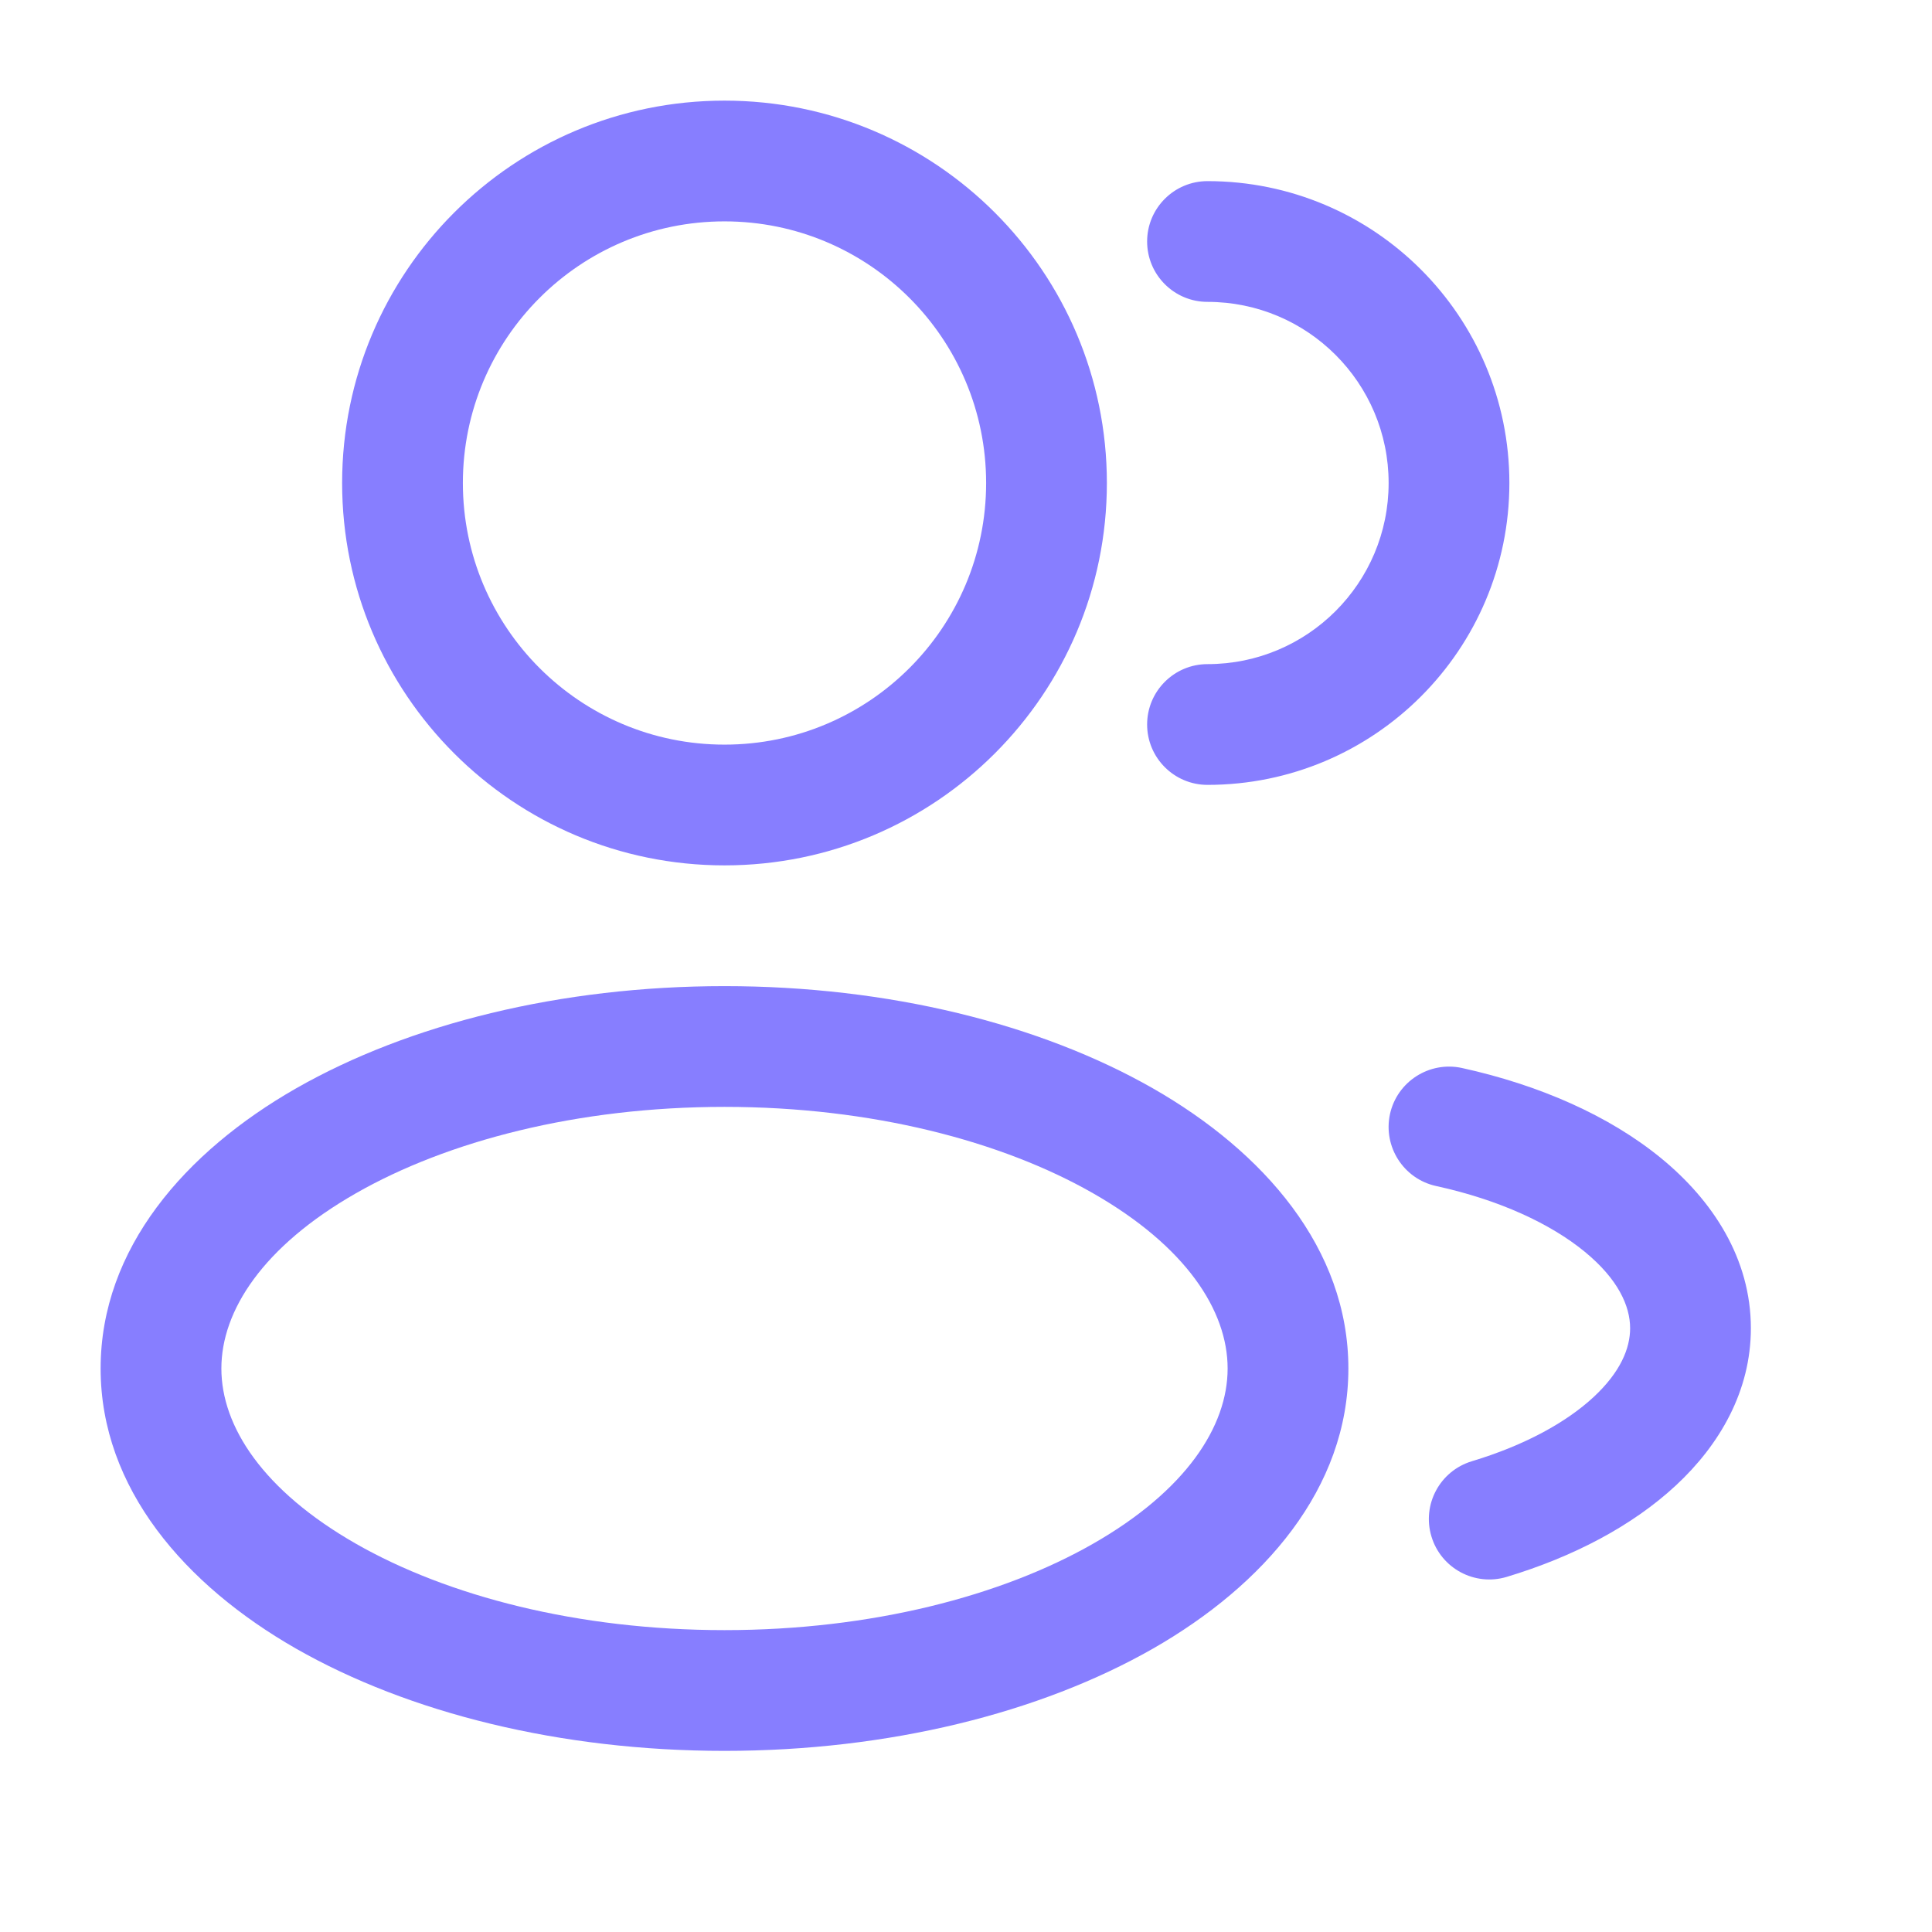
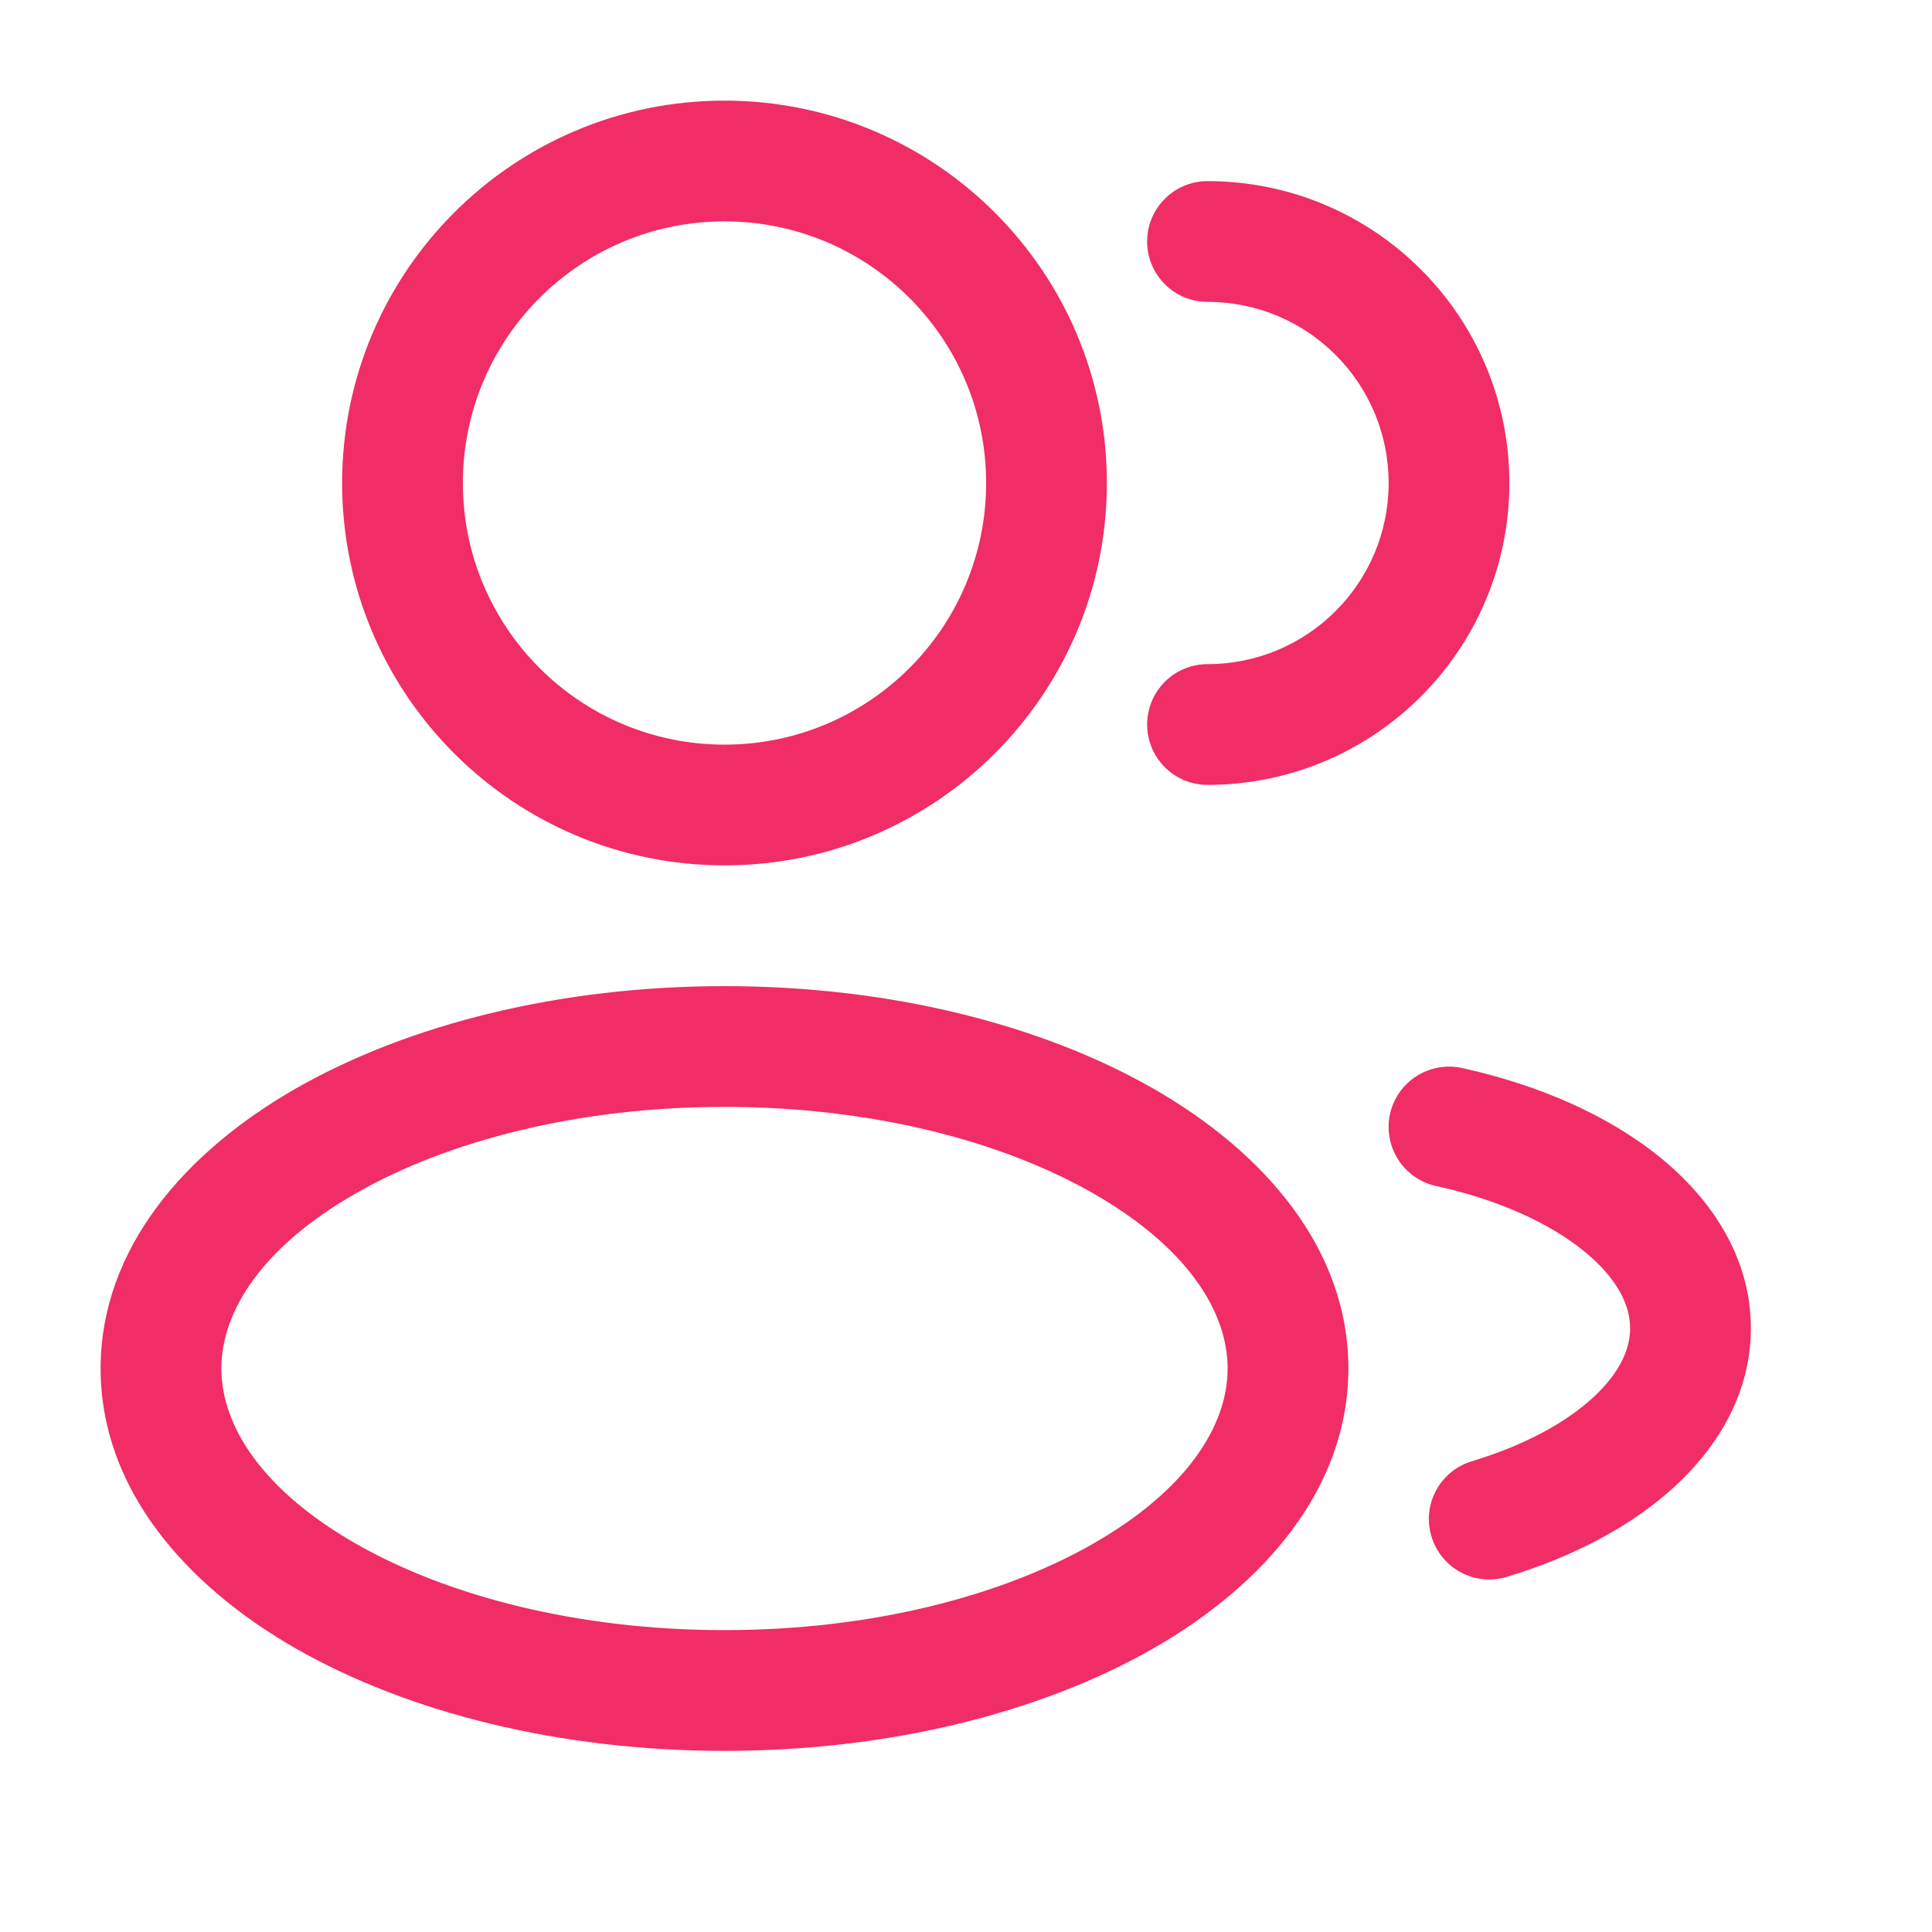
<svg xmlns="http://www.w3.org/2000/svg" width="24" height="24" viewBox="0 0 24 24" fill="none">
-   <path fill-rule="evenodd" clip-rule="evenodd" d="M9 1.25C6.377 1.25 4.25 3.377 4.25 6C4.25 8.623 6.377 10.75 9 10.75C11.623 10.75 13.75 8.623 13.75 6C13.75 3.377 11.623 1.25 9 1.25ZM5.75 6C5.75 4.205 7.205 2.75 9 2.75C10.795 2.75 12.25 4.205 12.25 6C12.25 7.795 10.795 9.25 9 9.25C7.205 9.25 5.75 7.795 5.75 6Z" fill="#877EFF" />
-   <path d="M15 2.25C14.586 2.25 14.25 2.586 14.25 3C14.25 3.414 14.586 3.75 15 3.75C16.243 3.75 17.25 4.757 17.25 6C17.25 7.243 16.243 8.25 15 8.25C14.586 8.25 14.25 8.586 14.25 9C14.25 9.414 14.586 9.75 15 9.75C17.071 9.75 18.75 8.071 18.75 6C18.75 3.929 17.071 2.25 15 2.25Z" fill="#877EFF" />
-   <path fill-rule="evenodd" clip-rule="evenodd" d="M3.678 13.52C5.078 12.721 6.961 12.25 9 12.25C11.039 12.25 12.922 12.721 14.322 13.52C15.7 14.308 16.75 15.51 16.75 17C16.75 18.49 15.7 19.692 14.322 20.48C12.922 21.279 11.039 21.75 9 21.75C6.961 21.75 5.078 21.279 3.678 20.48C2.3 19.692 1.25 18.49 1.25 17C1.25 15.51 2.3 14.308 3.678 13.52ZM4.422 14.823C3.267 15.483 2.75 16.281 2.75 17C2.75 17.719 3.267 18.517 4.422 19.177C5.556 19.825 7.173 20.25 9 20.25C10.827 20.25 12.444 19.825 13.578 19.177C14.733 18.517 15.25 17.719 15.25 17C15.25 16.281 14.733 15.483 13.578 14.823C12.444 14.175 10.827 13.75 9 13.75C7.173 13.75 5.556 14.175 4.422 14.823Z" fill="#877EFF" />
-   <path d="M18.161 13.267C17.756 13.179 17.356 13.435 17.267 13.839C17.179 14.244 17.435 14.644 17.839 14.733C18.632 14.906 19.265 15.205 19.683 15.547C20.101 15.889 20.25 16.224 20.25 16.5C20.25 16.751 20.129 17.045 19.797 17.354C19.462 17.665 18.948 17.952 18.284 18.152C17.887 18.272 17.662 18.69 17.782 19.087C17.901 19.483 18.32 19.708 18.716 19.589C19.539 19.341 20.274 18.958 20.818 18.453C21.364 17.946 21.75 17.279 21.75 16.5C21.75 15.635 21.276 14.912 20.633 14.386C19.989 13.859 19.122 13.478 18.161 13.267Z" fill="#877EFF" />
+   <path fill-rule="evenodd" clip-rule="evenodd" d="M9 1.25C6.377 1.25 4.25 3.377 4.25 6C4.25 8.623 6.377 10.75 9 10.75C11.623 10.75 13.75 8.623 13.75 6C13.75 3.377 11.623 1.25 9 1.25ZM5.75 6C5.75 4.205 7.205 2.75 9 2.75C10.795 2.75 12.25 4.205 12.25 6C12.25 7.795 10.795 9.25 9 9.25C7.205 9.25 5.75 7.795 5.75 6Z" fill="#F02D65" />
+   <path d="M15 2.25C14.586 2.25 14.25 2.586 14.25 3C14.25 3.414 14.586 3.75 15 3.75C16.243 3.75 17.25 4.757 17.25 6C17.25 7.243 16.243 8.25 15 8.25C14.586 8.25 14.25 8.586 14.25 9C14.25 9.414 14.586 9.75 15 9.75C17.071 9.75 18.75 8.071 18.75 6C18.75 3.929 17.071 2.25 15 2.25Z" fill="#F02D65" />
+   <path fill-rule="evenodd" clip-rule="evenodd" d="M3.678 13.52C5.078 12.721 6.961 12.25 9 12.25C11.039 12.25 12.922 12.721 14.322 13.52C15.7 14.308 16.75 15.51 16.75 17C16.75 18.49 15.7 19.692 14.322 20.48C12.922 21.279 11.039 21.75 9 21.75C6.961 21.75 5.078 21.279 3.678 20.48C2.3 19.692 1.25 18.49 1.25 17C1.25 15.51 2.3 14.308 3.678 13.52ZM4.422 14.823C3.267 15.483 2.75 16.281 2.75 17C2.75 17.719 3.267 18.517 4.422 19.177C5.556 19.825 7.173 20.25 9 20.25C10.827 20.25 12.444 19.825 13.578 19.177C14.733 18.517 15.25 17.719 15.25 17C15.25 16.281 14.733 15.483 13.578 14.823C12.444 14.175 10.827 13.75 9 13.75C7.173 13.75 5.556 14.175 4.422 14.823Z" fill="#F02D65" />
+   <path d="M18.161 13.267C17.756 13.179 17.356 13.435 17.267 13.839C17.179 14.244 17.435 14.644 17.839 14.733C18.632 14.906 19.265 15.205 19.683 15.547C20.101 15.889 20.25 16.224 20.25 16.5C20.25 16.751 20.129 17.045 19.797 17.354C19.462 17.665 18.948 17.952 18.284 18.152C17.887 18.272 17.662 18.69 17.782 19.087C17.901 19.483 18.32 19.708 18.716 19.589C19.539 19.341 20.274 18.958 20.818 18.453C21.364 17.946 21.75 17.279 21.75 16.5C21.75 15.635 21.276 14.912 20.633 14.386C19.989 13.859 19.122 13.478 18.161 13.267Z" fill="#F02D65" />
</svg>
